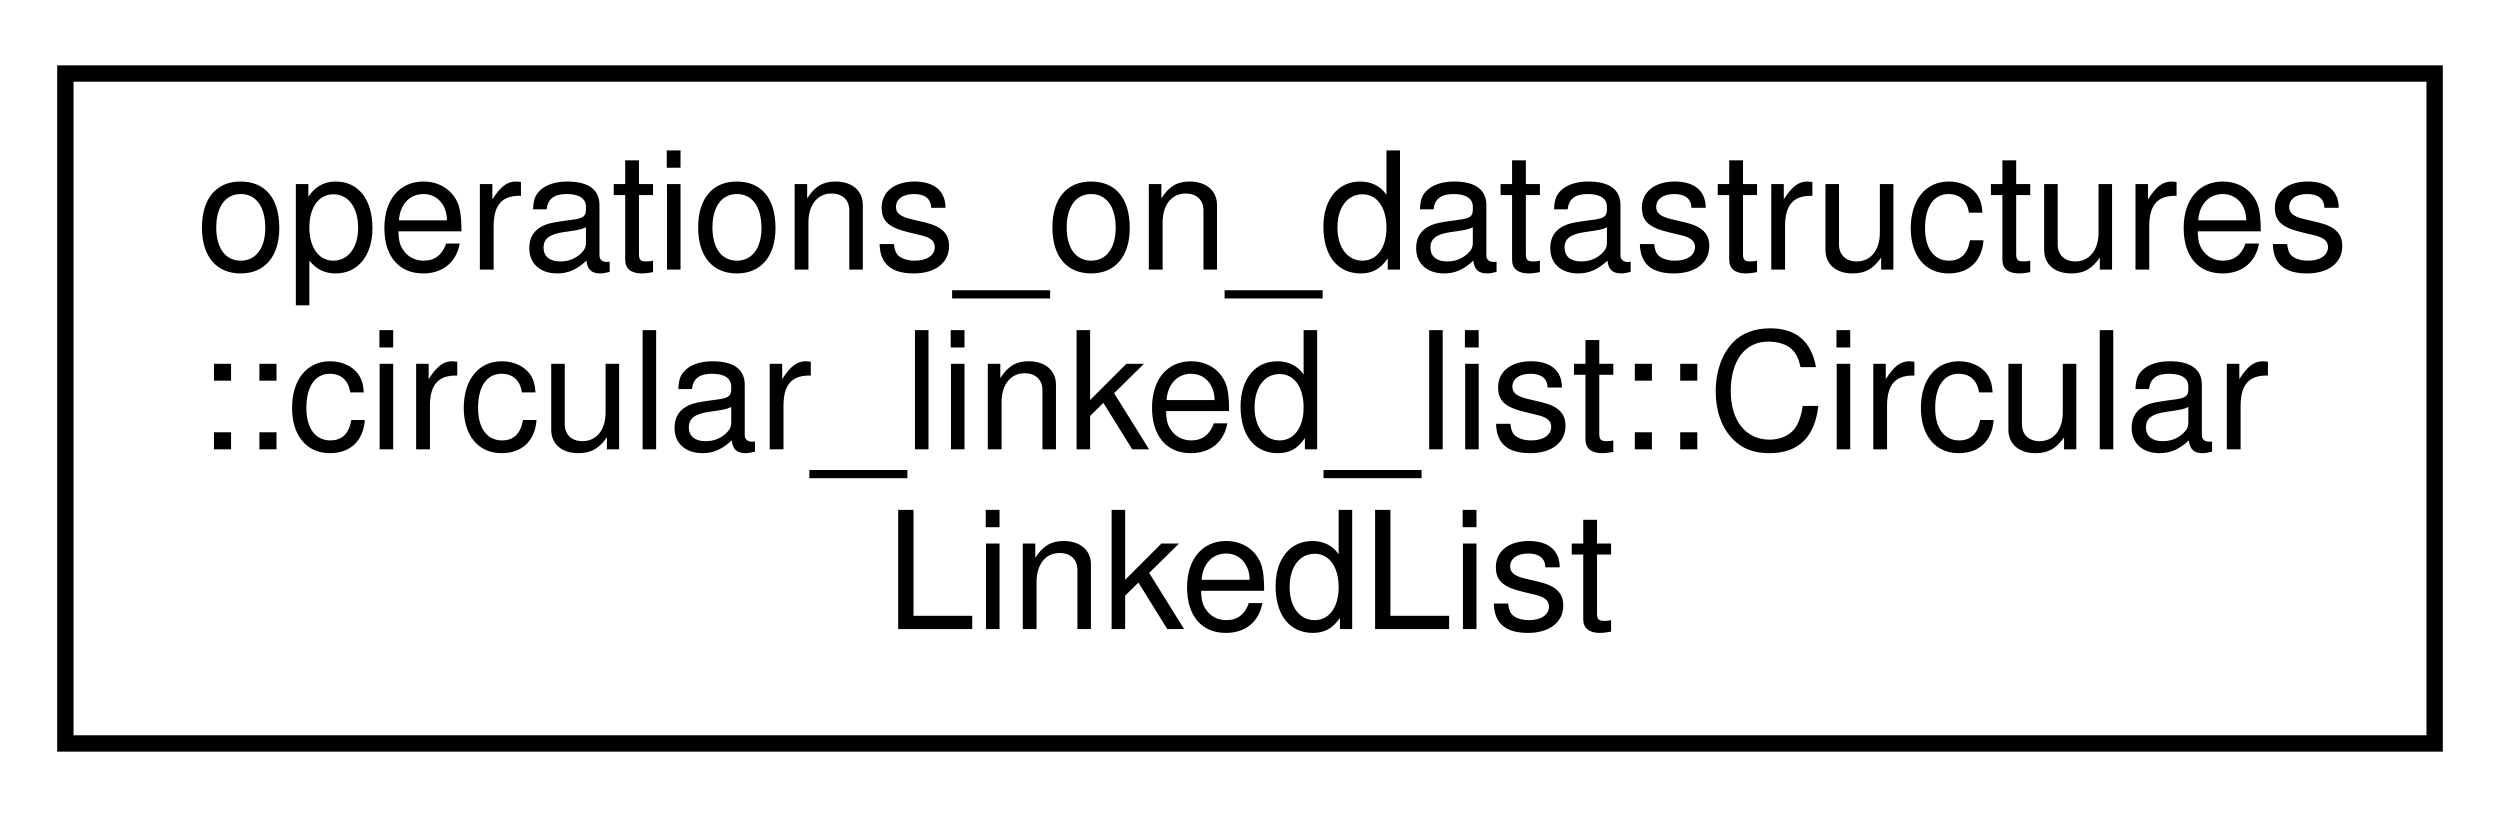
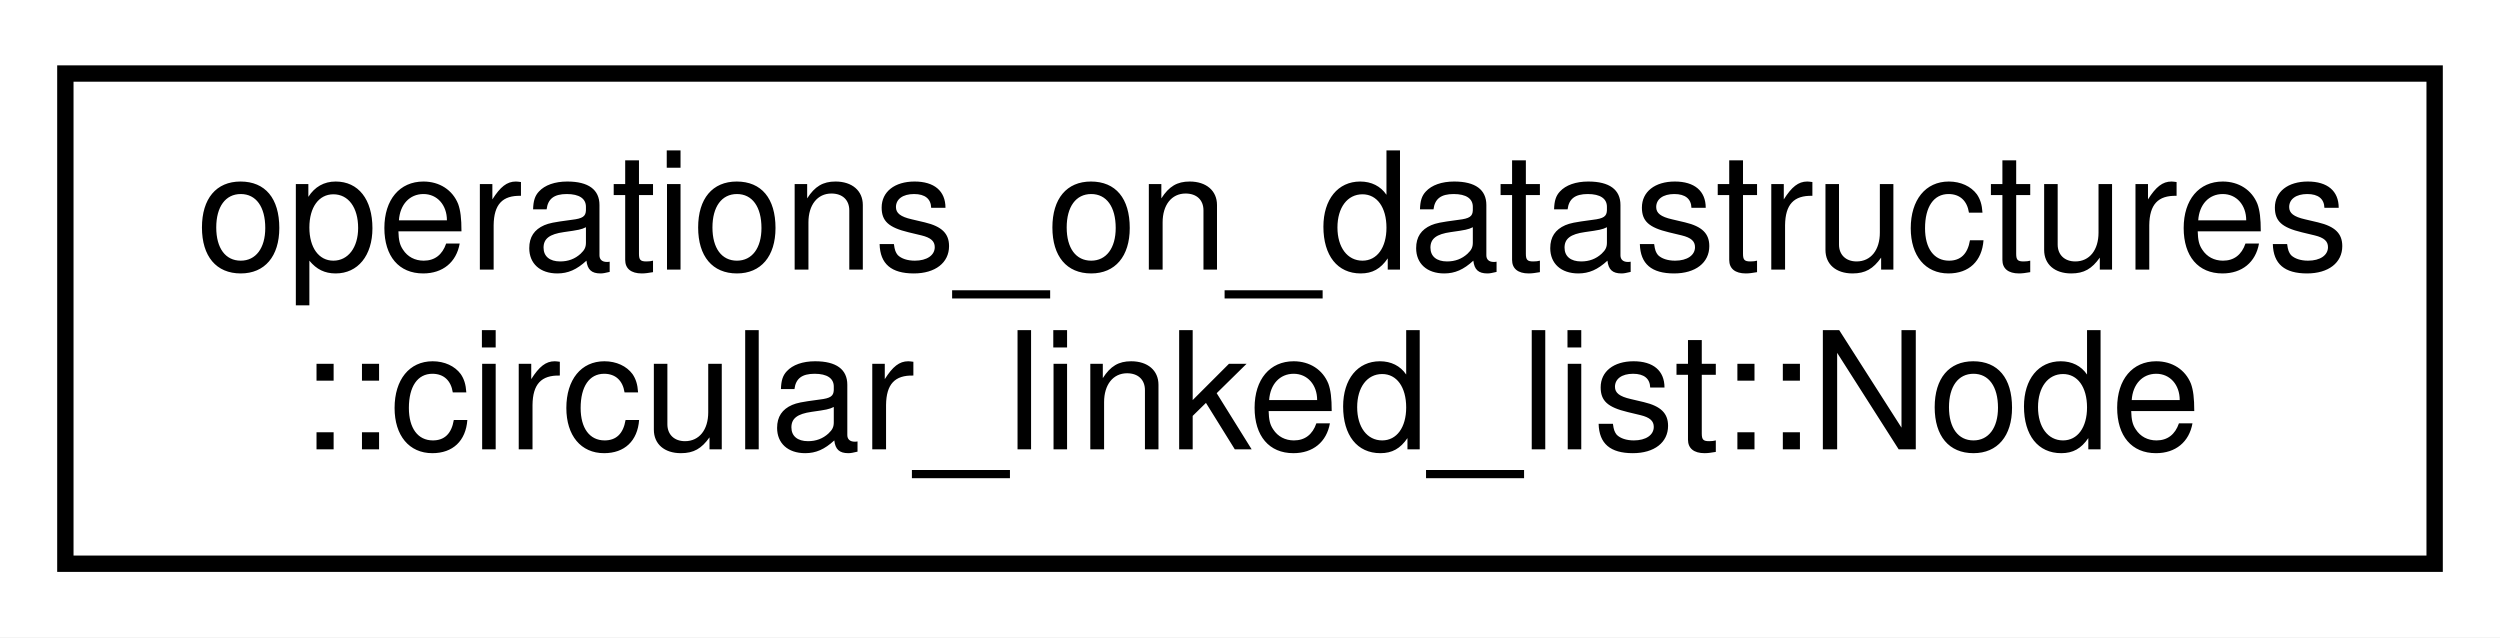
- <svg xmlns="http://www.w3.org/2000/svg" xmlns:xlink="http://www.w3.org/1999/xlink" width="153pt" height="50pt" viewBox="0.00 0.00 153.00 50.00">
-   <g id="graph0" class="graph" transform="scale(1 1) rotate(0) translate(4 46)">
-     <polygon fill="white" stroke="transparent" points="-4,4 -4,-46 149,-46 149,4 -4,4" />
+ <svg xmlns="http://www.w3.org/2000/svg" xmlns:xlink="http://www.w3.org/1999/xlink" width="153pt" height="39pt" viewBox="0.00 0.00 153.00 39.00">
+   <g id="graph0" class="graph" transform="scale(1 1) rotate(0) translate(4 35)">
+     <polygon fill="white" stroke="transparent" points="-4,4 -4,-35 149,-35 149,4 -4,4" />
    <g id="node1" class="node">
      <g id="a_node1">
-         <a xlink:href="d8/d7c/classoperations__on__datastructures_1_1circular__linked__list_1_1_circular_linked_list.html" target="_top" xlink:title="A class that implements a Circular Linked List.">
-           <polygon fill="white" stroke="black" points="0,-0.5 0,-41.5 145,-41.5 145,-0.5 0,-0.5" />
-           <text text-anchor="start" x="8" y="-29.5" font-family="Helvetica,sans-Serif" font-size="10.00">operations_on_datastructures</text>
-           <text text-anchor="start" x="8" y="-18.5" font-family="Helvetica,sans-Serif" font-size="10.00">::circular_linked_list::Circular</text>
-           <text text-anchor="middle" x="72.5" y="-7.5" font-family="Helvetica,sans-Serif" font-size="10.00">LinkedList</text>
+         <a xlink:href="da/d16/structoperations__on__datastructures_1_1circular__linked__list_1_1_node.html" target="_top" xlink:title="A Node struct that represents a single Node in a Binary Tree.">
+           <polygon fill="white" stroke="black" points="0,-0.5 0,-30.5 145,-30.5 145,-0.5 0,-0.5" />
+           <text text-anchor="start" x="8" y="-18.5" font-family="Helvetica,sans-Serif" font-size="10.00">operations_on_datastructures</text>
+           <text text-anchor="middle" x="72.5" y="-7.5" font-family="Helvetica,sans-Serif" font-size="10.00">::circular_linked_list::Node</text>
        </a>
      </g>
    </g>
  </g>
</svg>
